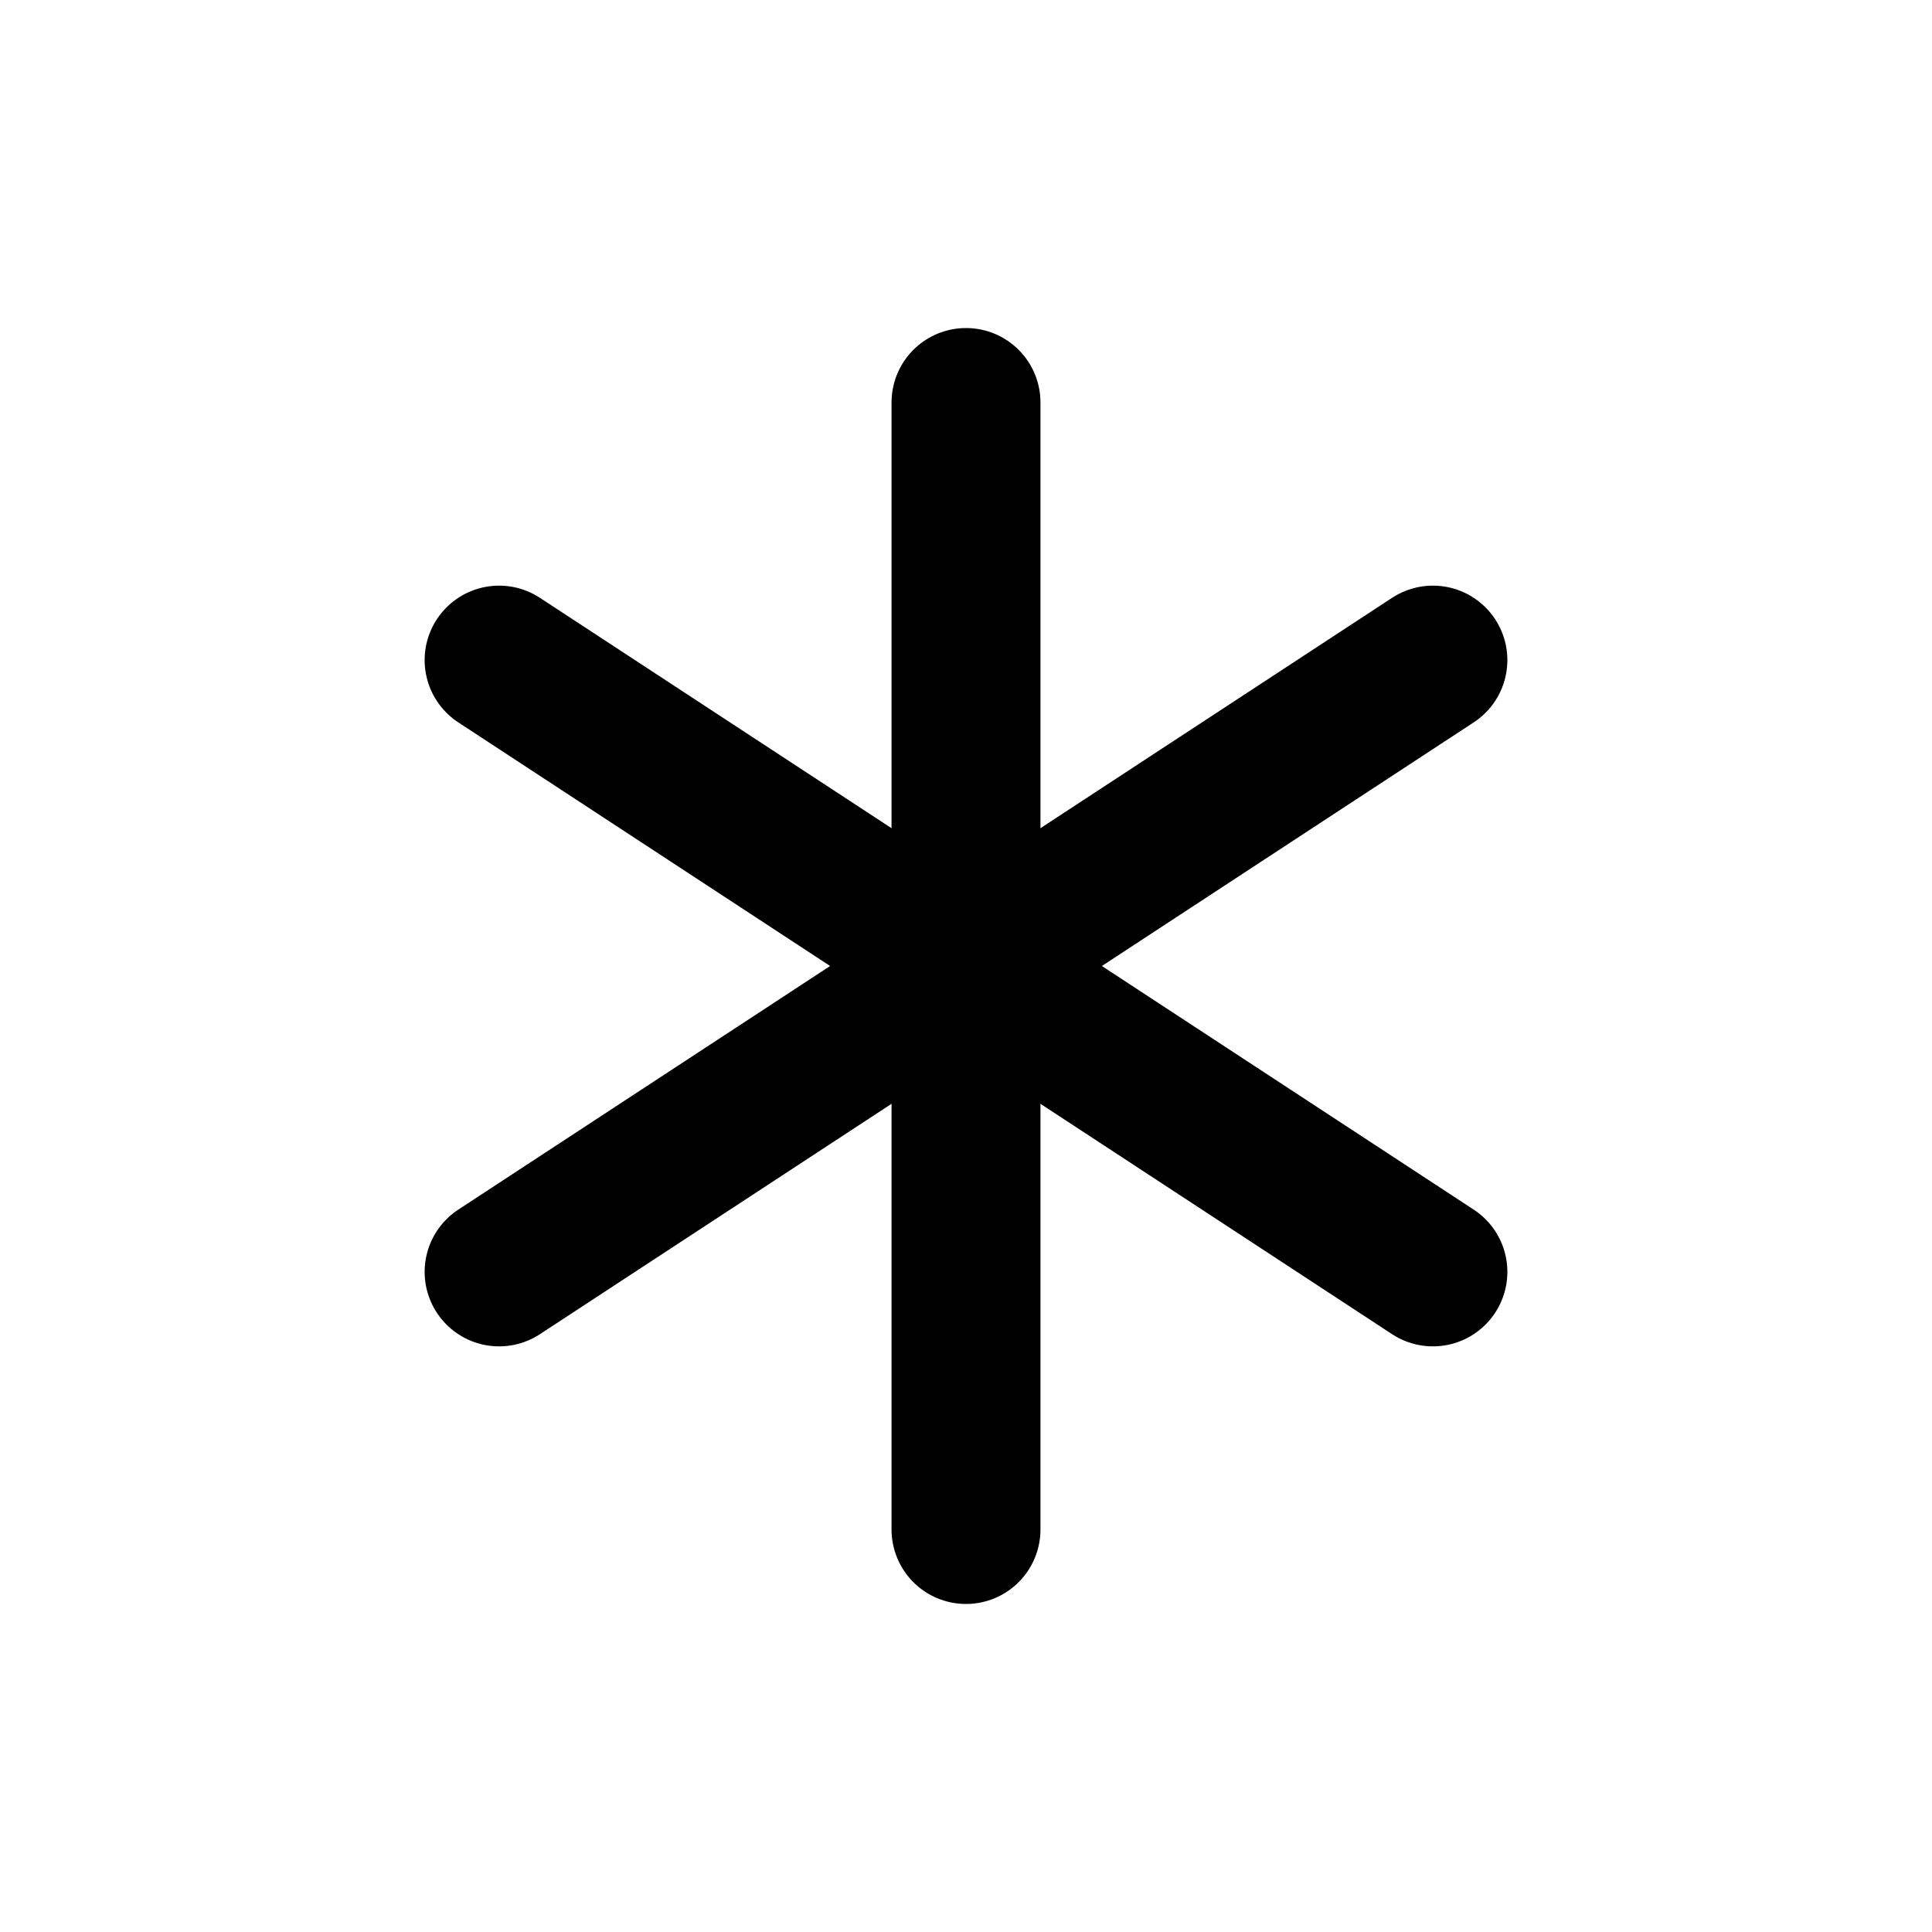
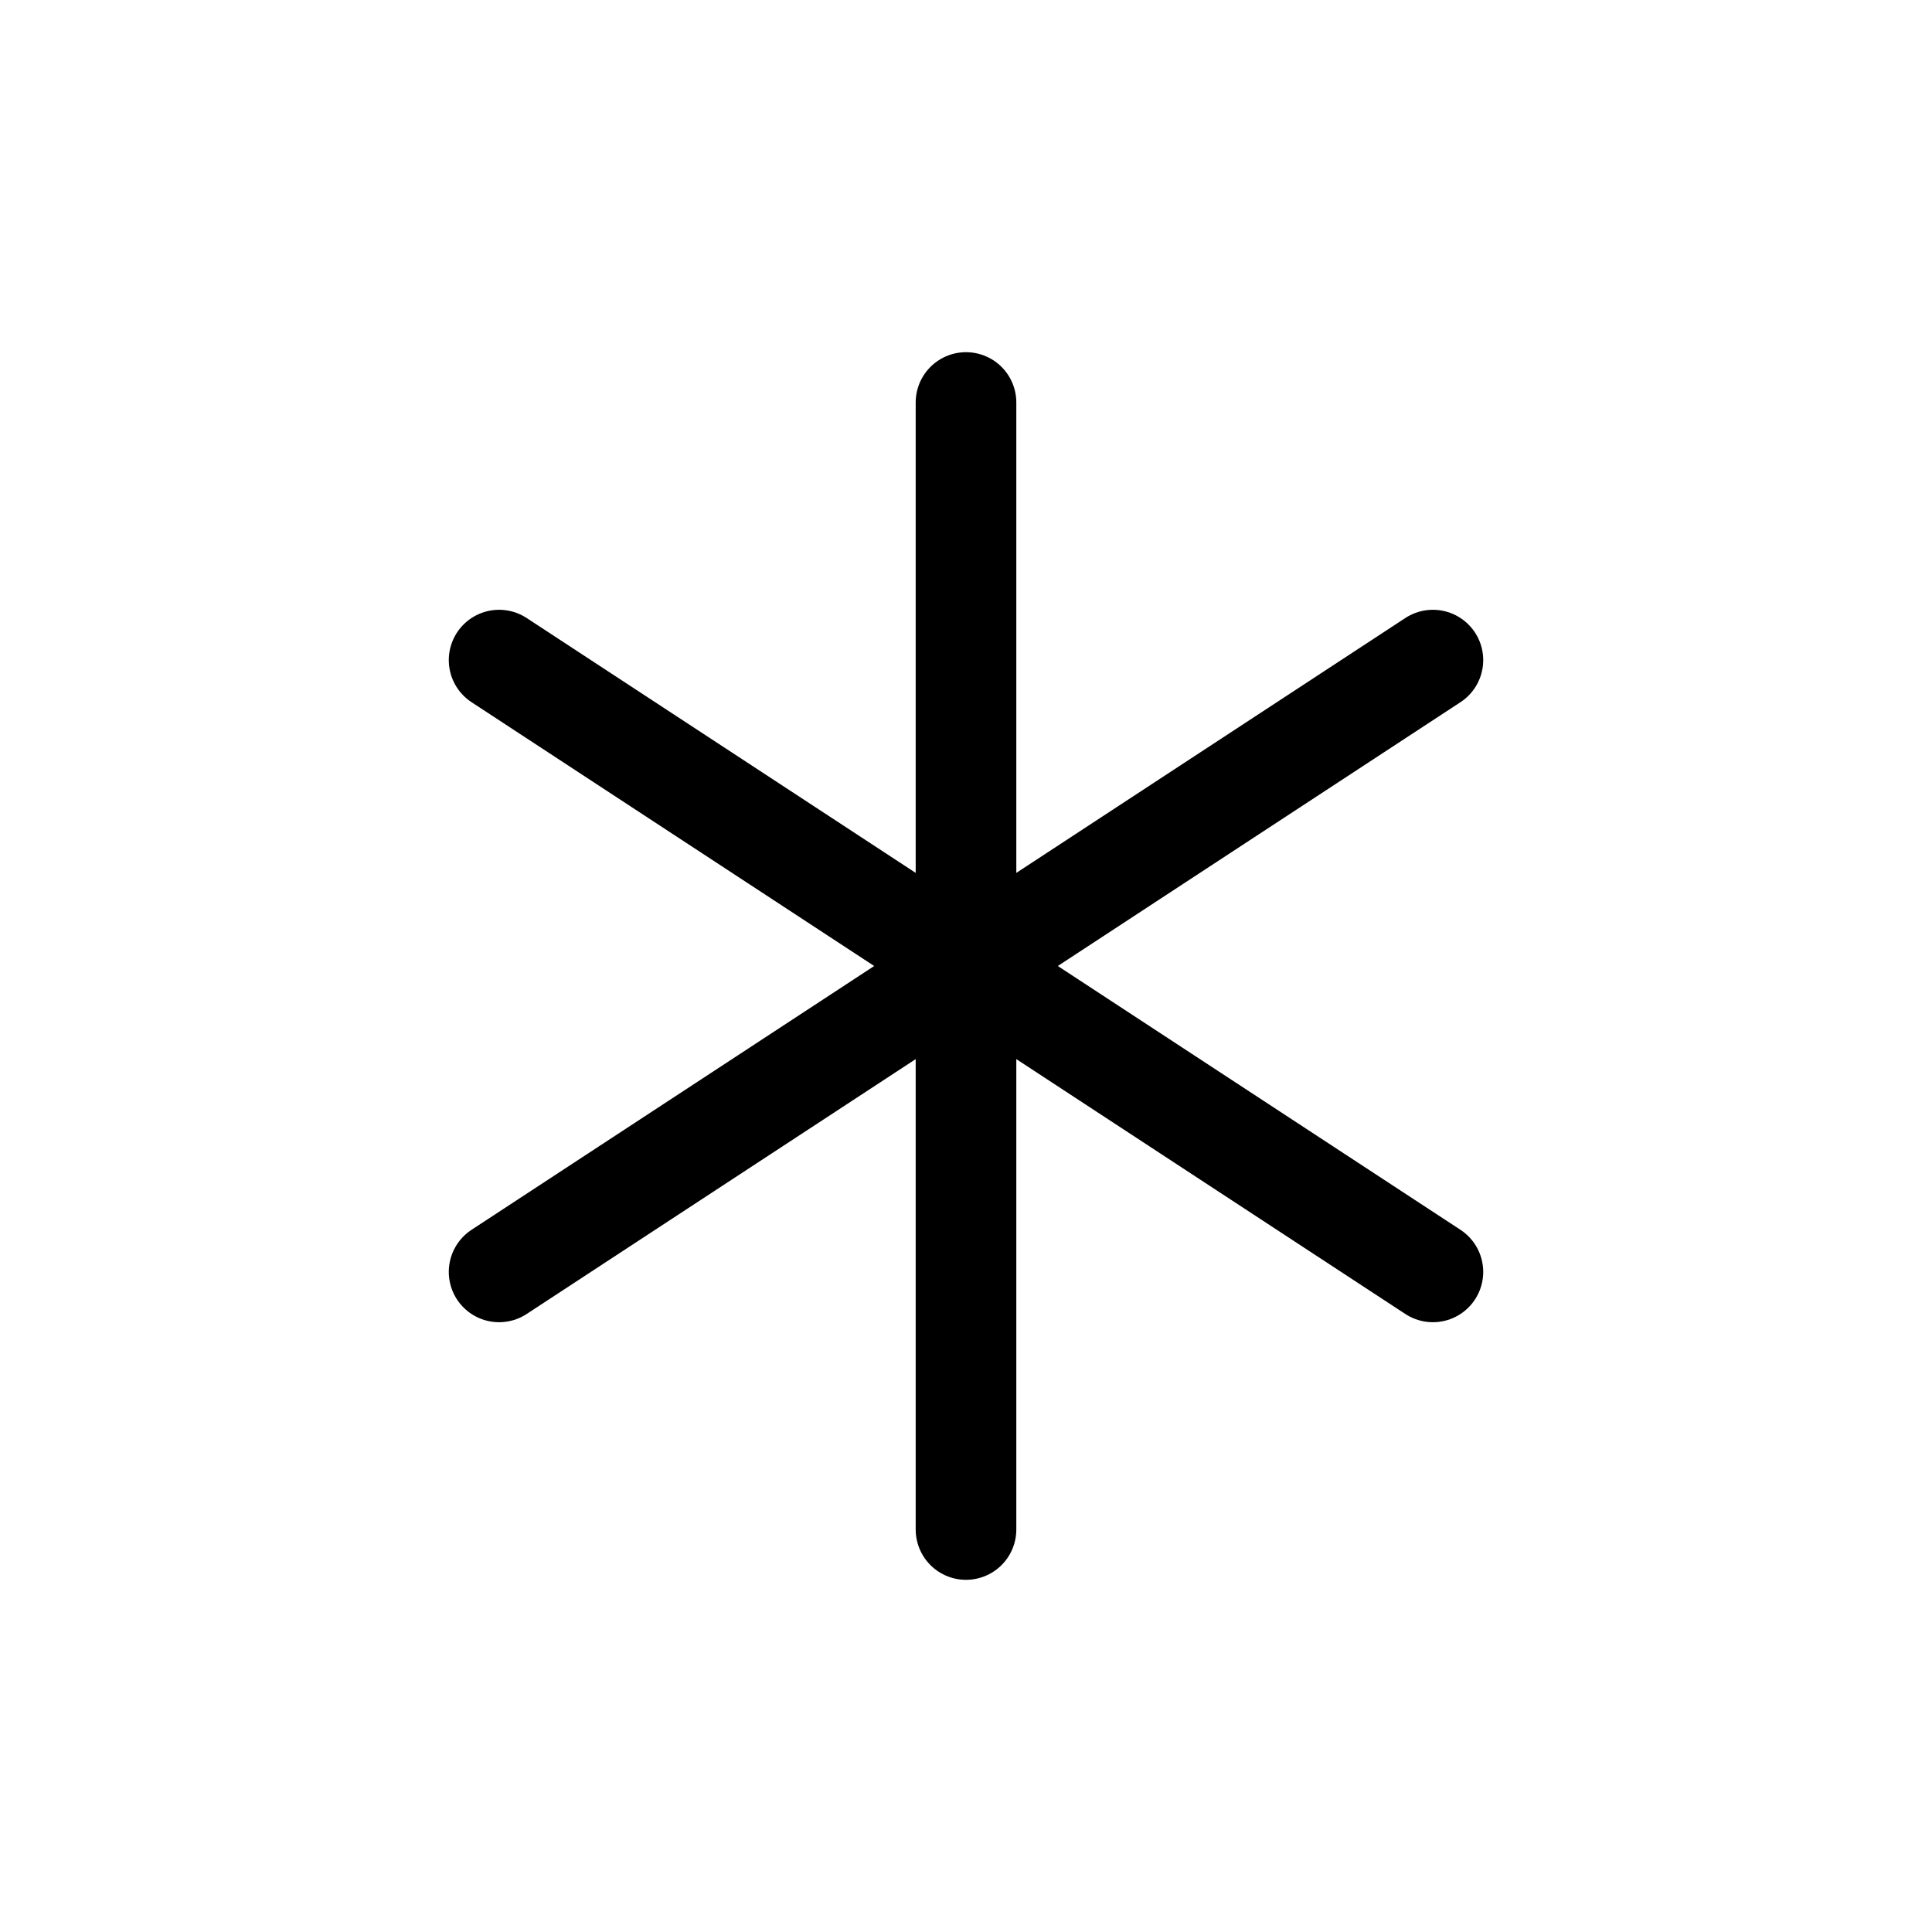
<svg xmlns="http://www.w3.org/2000/svg" viewBox="0 0 24 24" width="24" height="24" fill="none" aria-hidden="true">
-   <line x1="12" y1="5.0" x2="12" y2="19.0" stroke="currentColor" stroke-width="1.85" stroke-linecap="round" stroke-linejoin="round" fill="none" />
-   <line x1="6.2" y1="8.2" x2="17.8" y2="15.8" stroke="currentColor" stroke-width="1.85" stroke-linecap="round" stroke-linejoin="round" fill="none" />
-   <line x1="17.8" y1="8.2" x2="6.2" y2="15.8" stroke="currentColor" stroke-width="1.85" stroke-linecap="round" stroke-linejoin="round" fill="none" />
+   <line x1="12" y1="5.0" x2="12" y2="19.0" stroke="currentColor" stroke-width="1.25" stroke-linecap="round" stroke-linejoin="round" fill="none" />
+   <line x1="6.2" y1="8.2" x2="17.8" y2="15.8" stroke="currentColor" stroke-width="1.25" stroke-linecap="round" stroke-linejoin="round" fill="none" />
+   <line x1="17.8" y1="8.2" x2="6.2" y2="15.8" stroke="currentColor" stroke-width="1.25" stroke-linecap="round" stroke-linejoin="round" fill="none" />
</svg>
